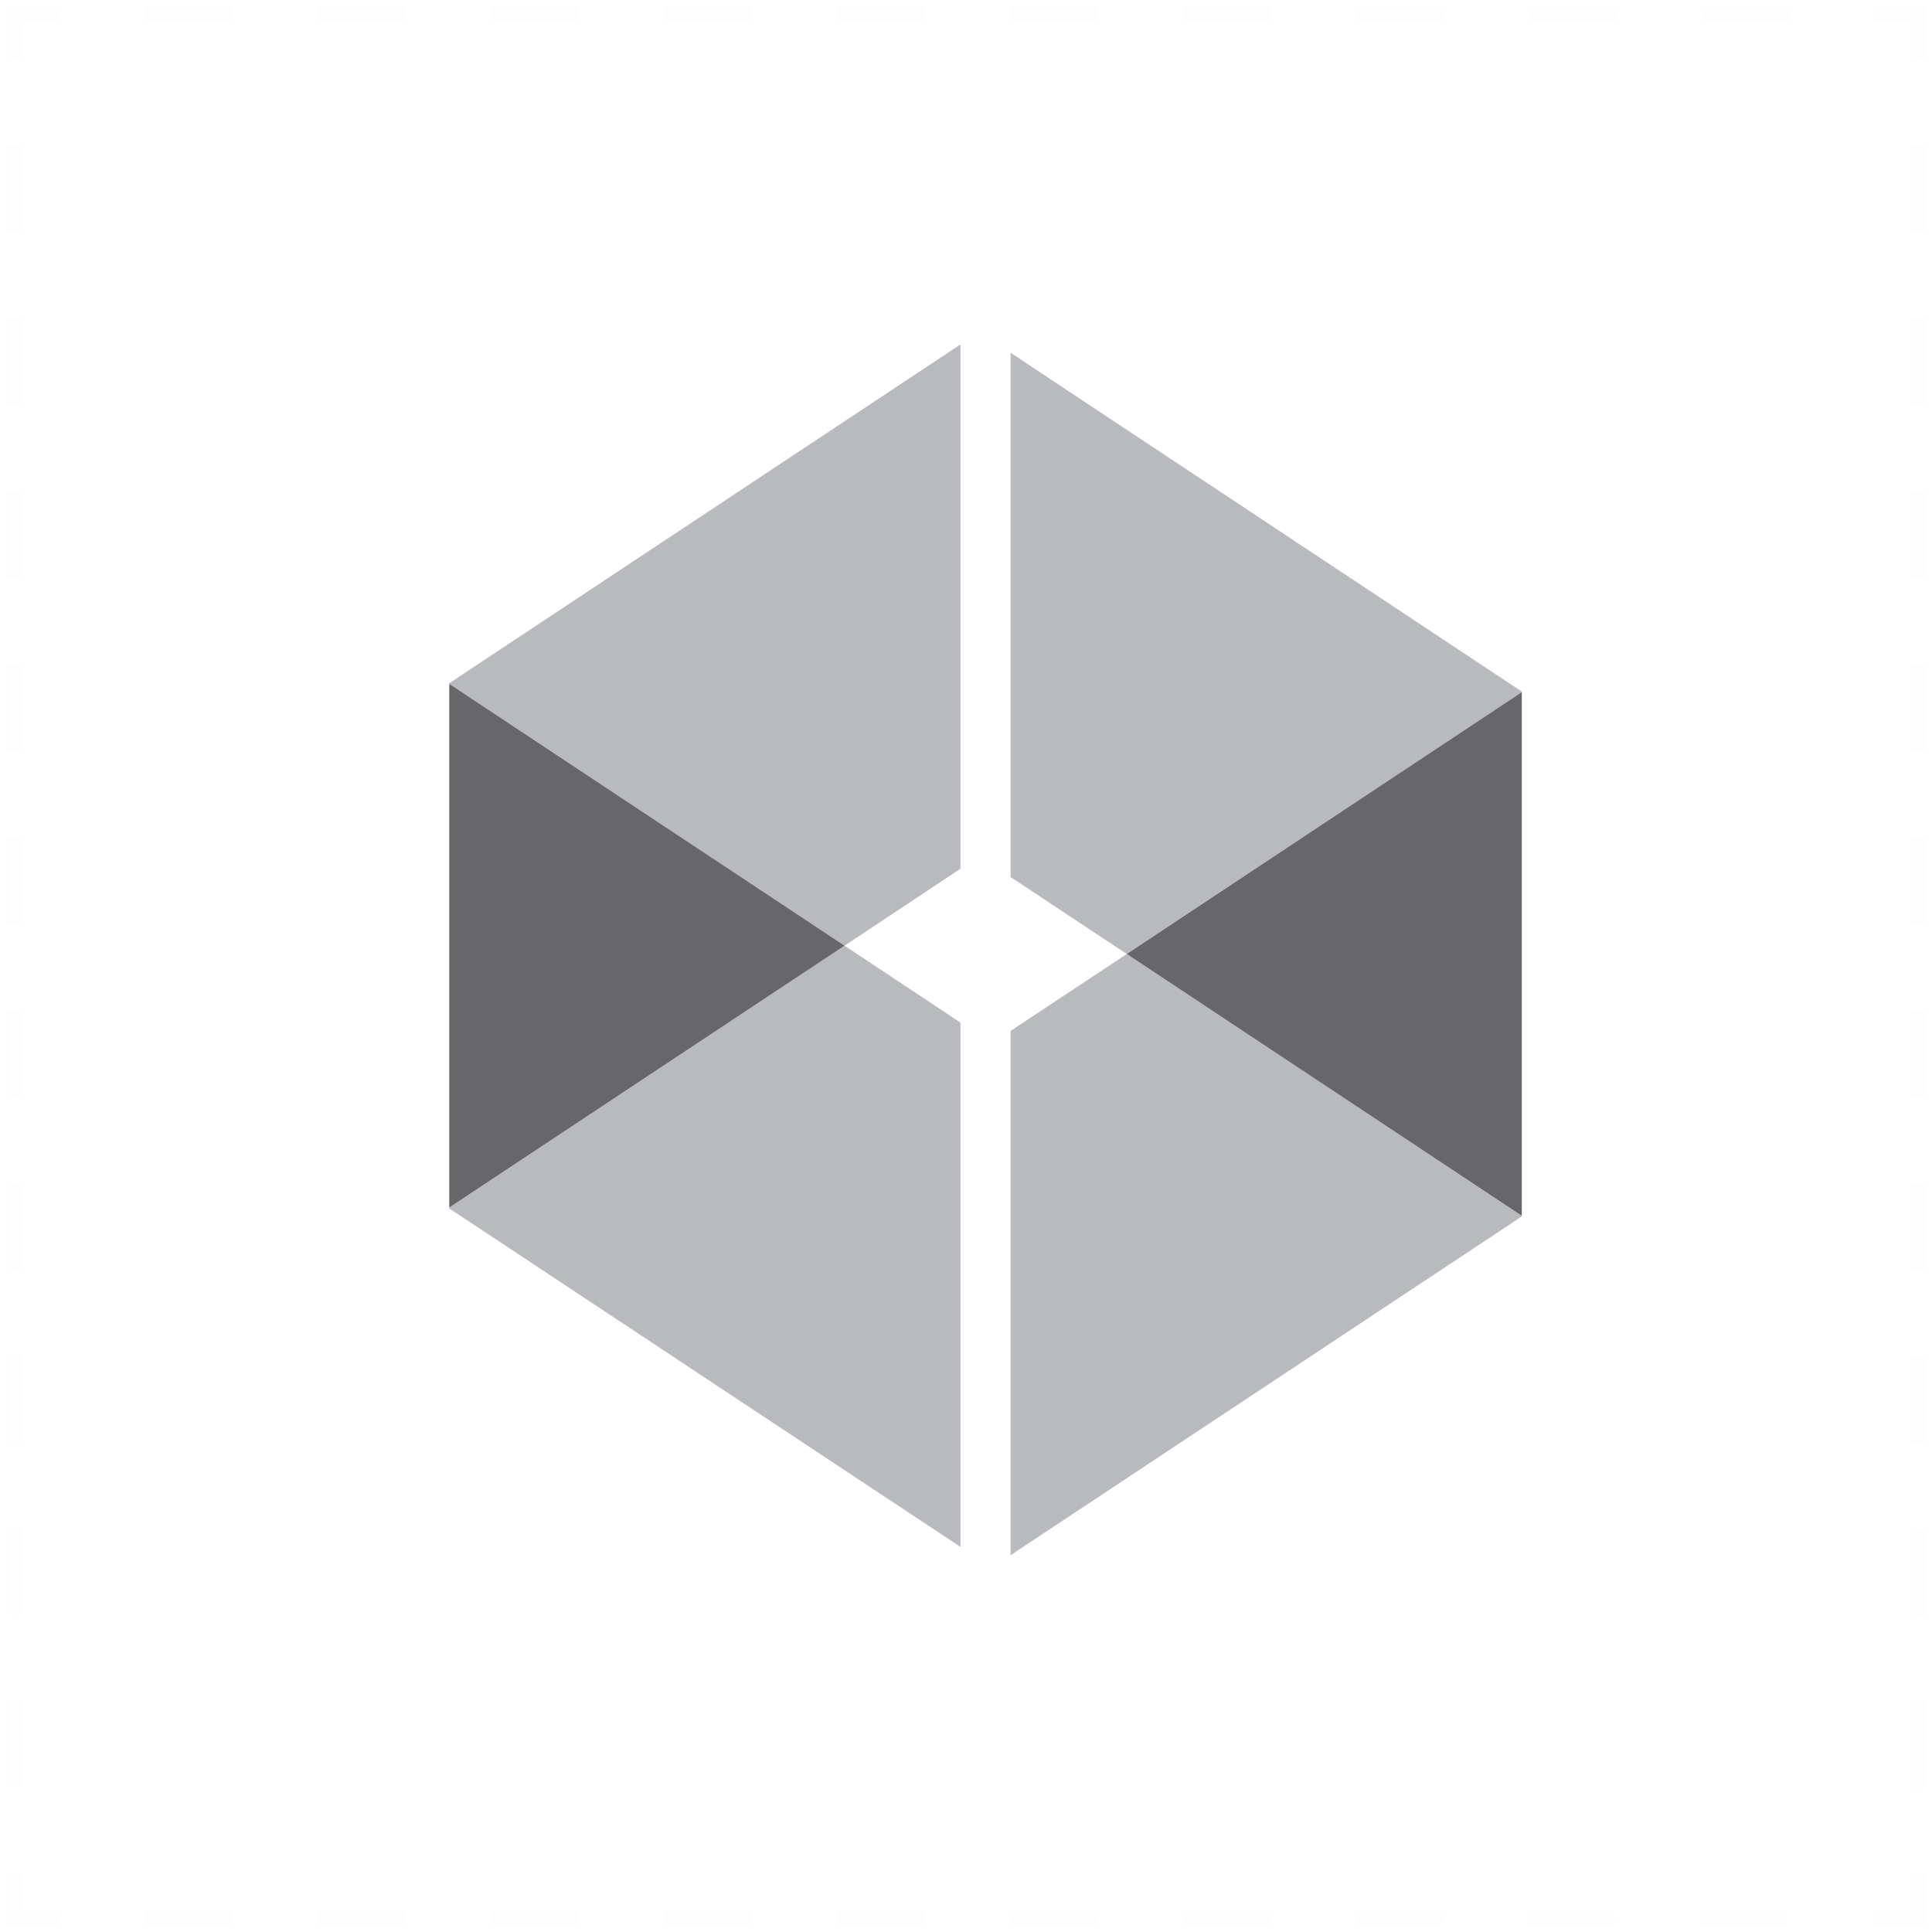
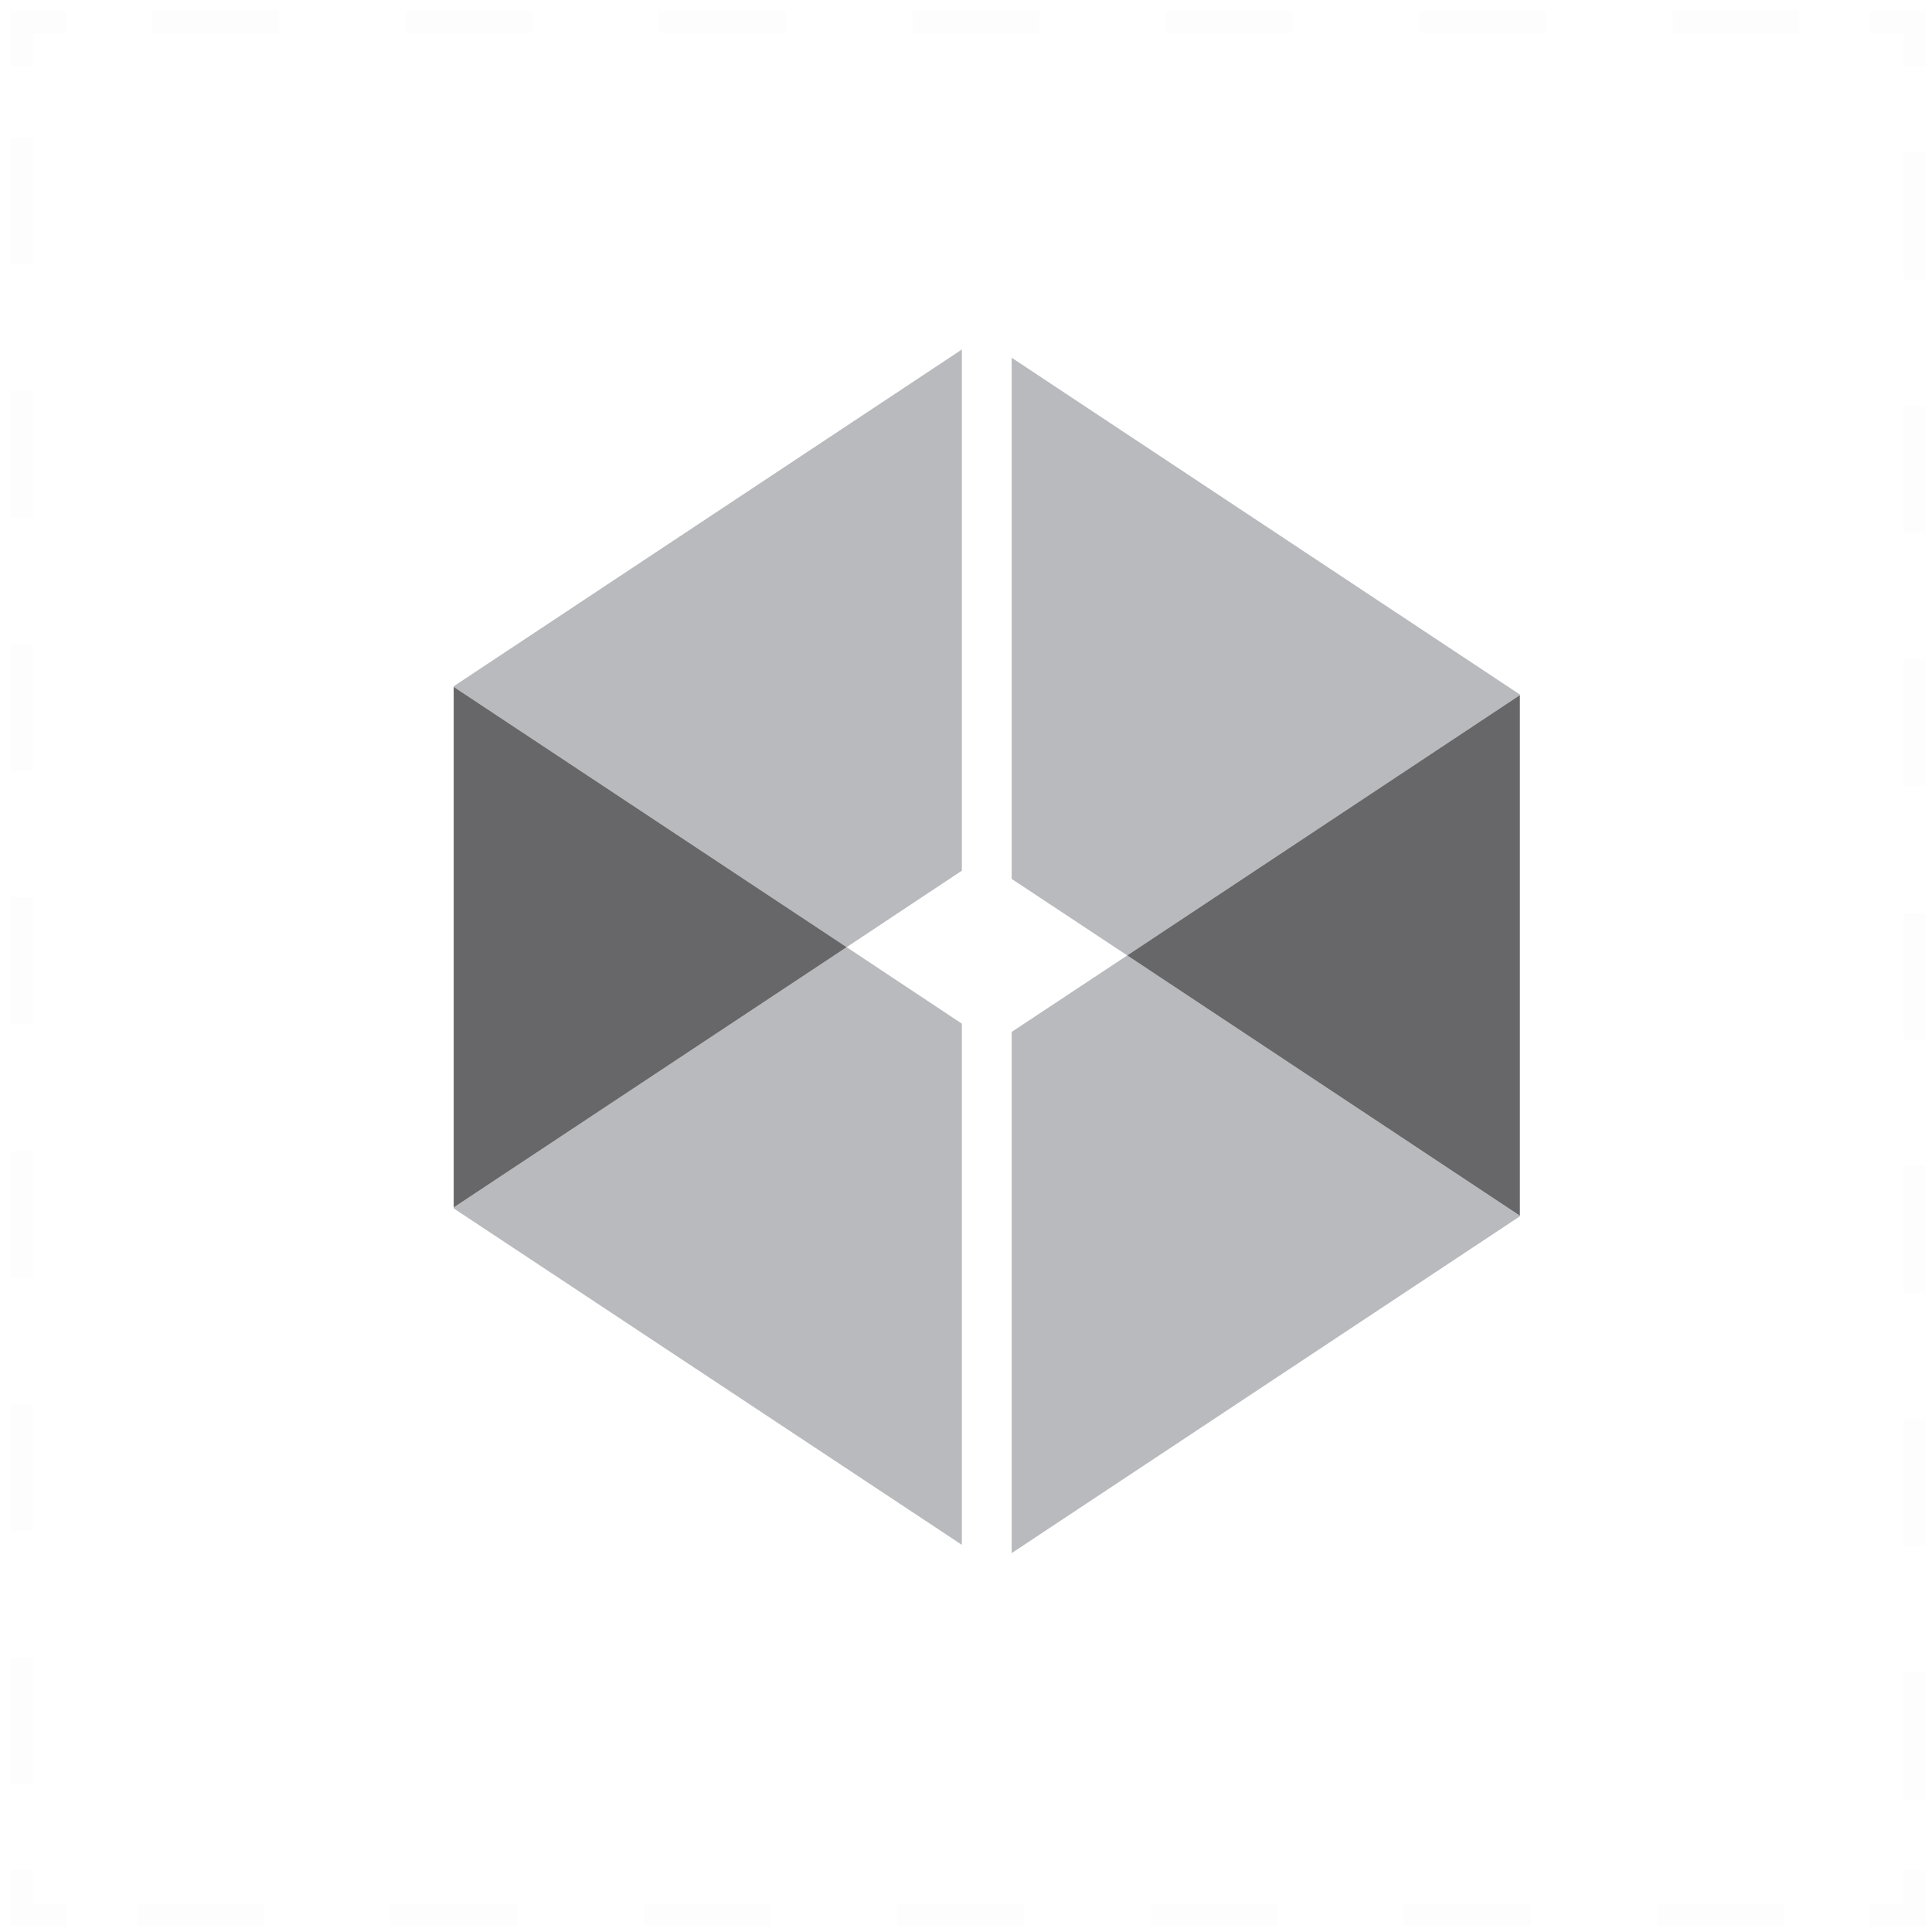
- <svg xmlns="http://www.w3.org/2000/svg" width="129" height="129" viewBox="0 0 129 129" fill="none">
+ <svg xmlns="http://www.w3.org/2000/svg" width="88" height="88" viewBox="0 0 88 88" fill="none">
  <g opacity="0.1">
-     <path opacity="0.1" d="M128.12 125.13V128.13H125.12" stroke="#20263C" stroke-miterlimit="10" />
-     <path opacity="0.1" d="M119.35 128.13H6.88" stroke="#20263C" stroke-miterlimit="10" stroke-dasharray="5.77 5.77" />
-     <path opacity="0.1" d="M4 128.13H1V125.13" stroke="#20263C" stroke-miterlimit="10" />
-     <path opacity="0.1" d="M1 119.36V6.89" stroke="#20263C" stroke-miterlimit="10" stroke-dasharray="5.77 5.77" />
-     <path opacity="0.1" d="M1 4V1H4" stroke="#20263C" stroke-miterlimit="10" />
-     <path opacity="0.1" d="M9.76 1H122.24" stroke="#20263C" stroke-miterlimit="10" stroke-dasharray="5.77 5.77" />
-     <path opacity="0.1" d="M125.12 1H128.12V4" stroke="#20263C" stroke-miterlimit="10" />
-     <path opacity="0.1" d="M128.12 9.77V122.24" stroke="#20263C" stroke-miterlimit="10" stroke-dasharray="5.77 5.77" />
+     <path opacity="0.1" d="M87.206 85.178V87.213H85.171" stroke="#20263C" stroke-miterlimit="10" />
+     <path opacity="0.1" d="M81.259 87.213H4.987" stroke="#20263C" stroke-miterlimit="10" stroke-dasharray="5.77 5.77" />
+     <path opacity="0.1" d="M3.034 87.213H1V85.178" stroke="#20263C" stroke-miterlimit="10" />
+     <path opacity="0.1" d="M1 81.266V4.995" stroke="#20263C" stroke-miterlimit="10" stroke-dasharray="5.77 5.77" />
+     <path opacity="0.1" d="M1 3.034V1H3.034" stroke="#20263C" stroke-miterlimit="10" />
+     <path opacity="0.1" d="M6.941 1H83.218" stroke="#20263C" stroke-miterlimit="10" stroke-dasharray="5.77 5.77" />
+     <path opacity="0.1" d="M85.171 1H87.206V3.034" stroke="#20263C" stroke-miterlimit="10" />
+     <path opacity="0.1" d="M87.206 6.947V83.218" stroke="#20263C" stroke-miterlimit="10" stroke-dasharray="5.77 5.77" />
  </g>
-   <path opacity="0.8" d="M64.13 23L29.998 45.619V45.662L56.391 63.143L64.13 58.005V23Z" fill="#A7A9AC" />
-   <path opacity="0.8" d="M29.998 80.688L64.13 103.286V68.281L56.391 63.143L29.998 80.624V80.688Z" fill="#A7A9AC" />
-   <path opacity="0.8" d="M101.608 46.174L67.477 23.555V58.56L75.237 63.698L101.608 46.217V46.174Z" fill="#A7A9AC" />
-   <path opacity="0.8" d="M67.477 103.841L101.608 81.222V81.179L75.237 63.697L67.477 68.835V103.841Z" fill="#A7A9AC" />
-   <path opacity="0.8" d="M29.998 45.662V80.625L56.391 63.143L29.998 45.662Z" fill="#414042" />
-   <path opacity="0.8" d="M101.609 81.179V46.216L75.237 63.698L101.609 81.179Z" fill="#414042" />
+   <path opacity="0.8" d="M43.811 15.919L20.665 31.259V31.287L38.563 43.142L43.811 39.658V15.919Z" fill="#A7A9AC" />
+   <path opacity="0.8" d="M20.665 55.04L43.811 70.365V46.626L38.563 43.142L20.665 54.997V55.04Z" fill="#A7A9AC" />
+   <path opacity="0.8" d="M69.227 31.634L46.081 16.295V40.034L51.344 43.518L69.227 31.663V31.634Z" fill="#A7A9AC" />
+   <path opacity="0.8" d="M46.081 70.741L69.227 55.402V55.373L51.344 43.518L46.081 47.002V70.741Z" fill="#A7A9AC" />
+   <path opacity="0.8" d="M20.665 31.287V54.997L38.563 43.142L20.665 31.287Z" fill="#414042" />
+   <path opacity="0.8" d="M69.228 55.373V31.663L51.344 43.518L69.228 55.373Z" fill="#414042" />
</svg>
